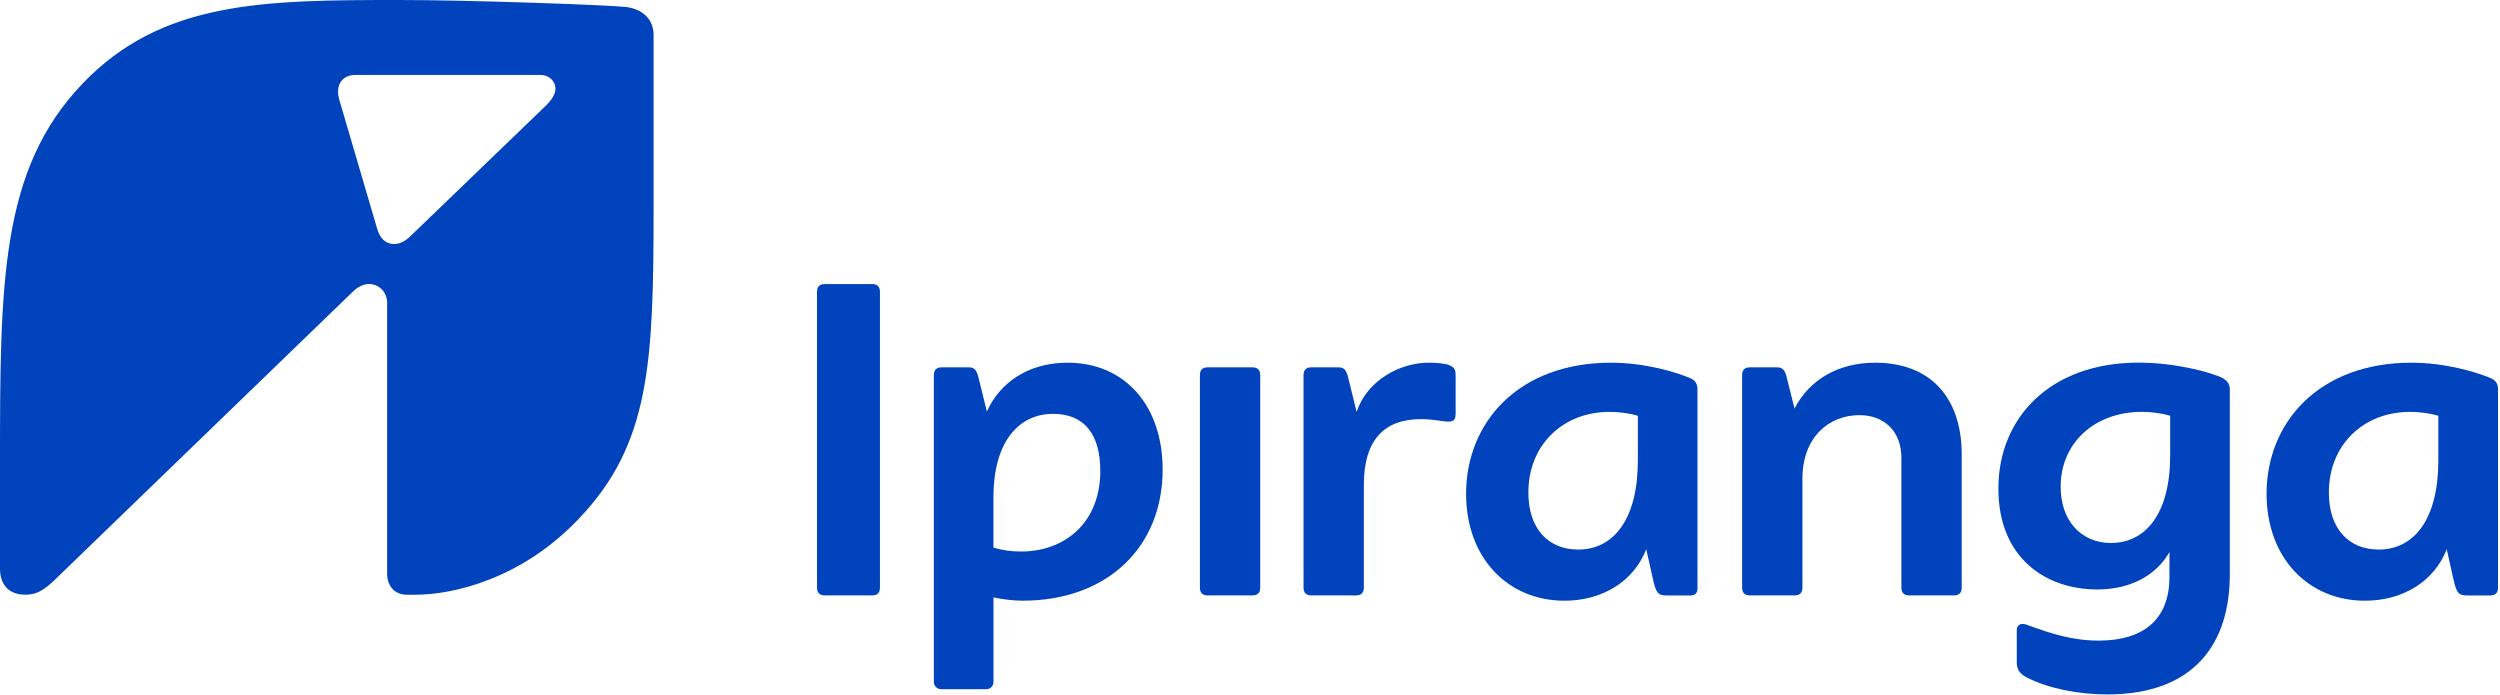
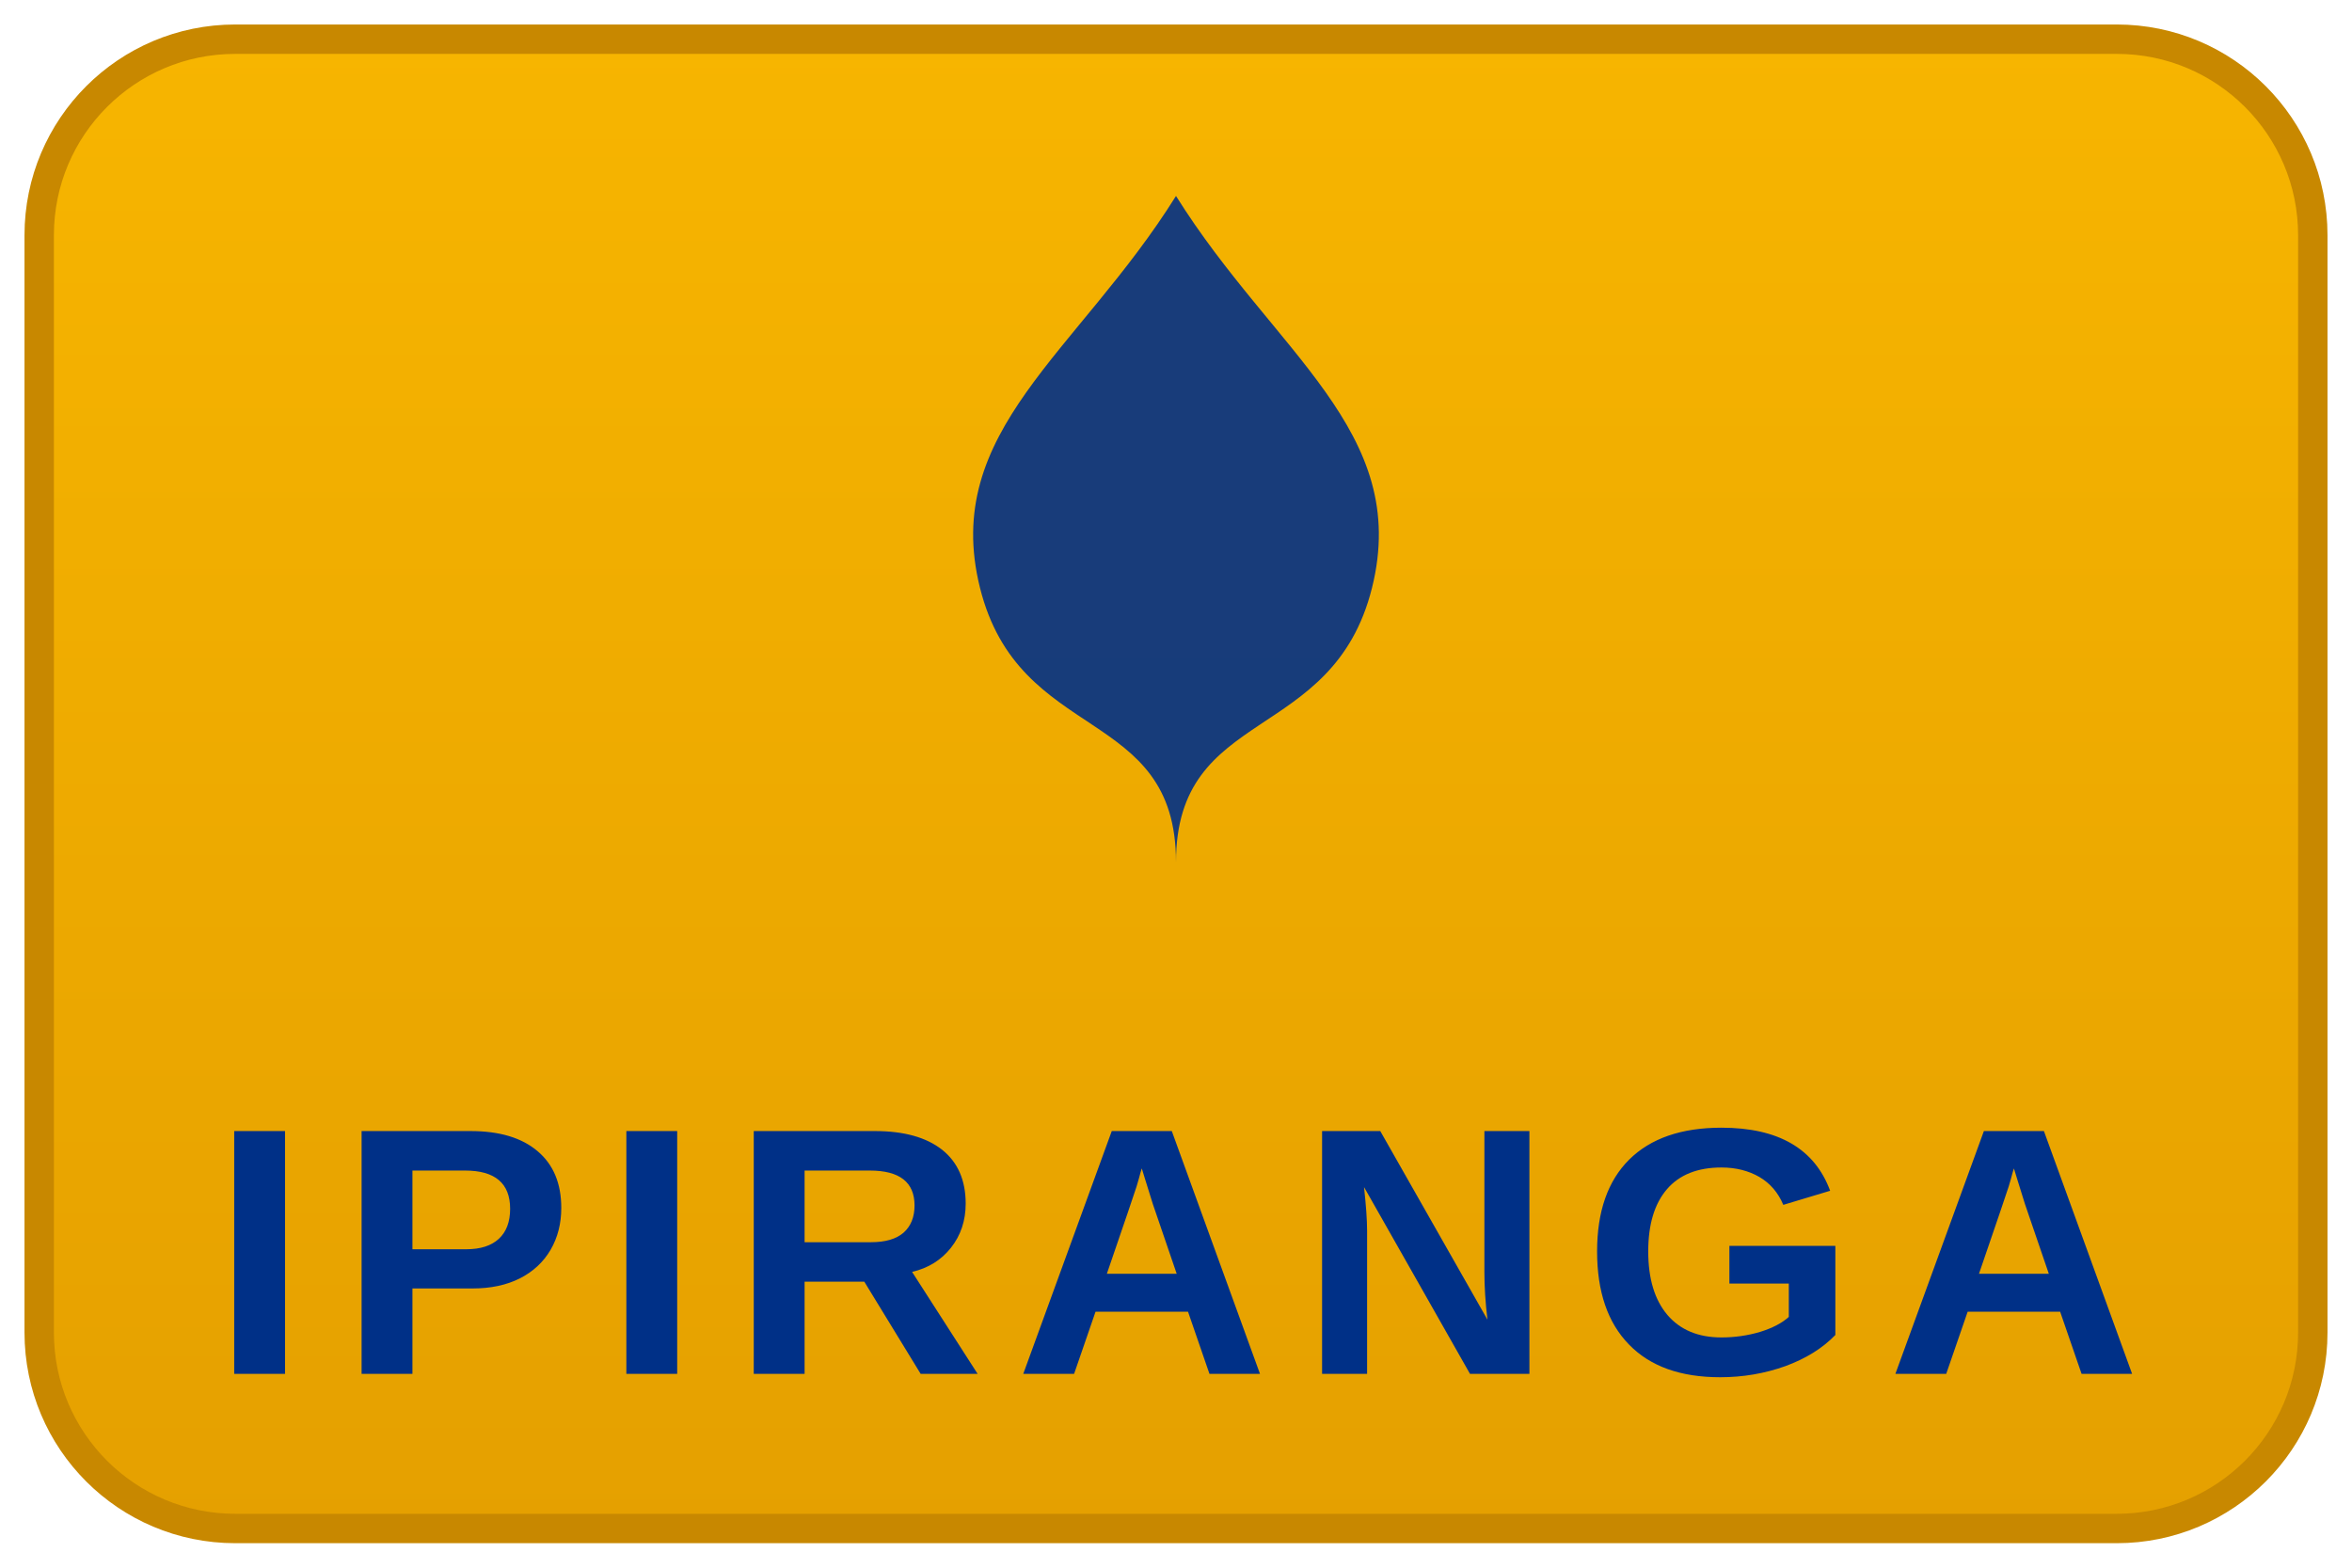
- <svg xmlns="http://www.w3.org/2000/svg" width="144" height="40" viewBox="0 0 144 40" fill="none">
-   <path d="M31.511 6.019L23.672 13.573C23.309 13.936 22.987 14.056 22.703 14.056C22.216 14.056 21.895 13.734 21.733 13.207L19.551 5.773C19.51 5.612 19.469 5.45 19.469 5.286C19.469 4.721 19.832 4.317 20.48 4.317H31.144C31.59 4.317 31.994 4.639 31.994 5.125C31.994 5.368 31.833 5.69 31.511 6.016M36.074 0.404C35.063 0.284 26.944 0 23.066 0C15.19 0 9.332 0.041 4.765 4.806C0 9.777 0 16.321 0 26.903V32.761C0 33.648 0.486 34.255 1.453 34.255C2.018 34.255 2.463 34.094 3.272 33.285L20.319 16.804C20.603 16.519 20.966 16.358 21.247 16.358C21.812 16.358 22.299 16.804 22.299 17.448V33.042C22.299 33.768 22.744 34.255 23.429 34.255H23.953C26.012 34.255 30.014 33.405 33.364 29.853C37.444 25.57 37.647 20.884 37.647 11.997V2.021C37.647 1.131 37.04 0.528 36.071 0.404" fill="#0043BC" />
-   <path d="M50.233 16.361H47.513C47.211 16.361 47.06 16.512 47.06 16.814V33.843C47.06 34.145 47.211 34.296 47.513 34.296H50.233C50.534 34.296 50.685 34.145 50.685 33.843V16.814C50.685 16.512 50.534 16.361 50.233 16.361Z" fill="#0043BC" />
-   <path d="M58.808 31.768C58.243 31.768 57.712 31.692 57.222 31.541V28.671C57.222 25.272 58.808 23.837 60.658 23.837C62.508 23.837 63.378 25.084 63.378 27.122C63.378 30.106 61.34 31.768 58.808 31.768M61.49 20.891C59.188 20.891 57.564 22.083 56.845 23.707L56.355 21.723C56.242 21.271 56.091 21.158 55.79 21.158H54.241C53.94 21.158 53.789 21.309 53.789 21.61V39.284C53.789 39.51 53.977 39.698 54.204 39.698H56.811C57.037 39.698 57.225 39.51 57.225 39.284V34.412C57.753 34.525 58.434 34.601 58.887 34.601C63.796 34.601 66.968 31.504 66.968 27.047C66.968 23.347 64.779 20.891 61.494 20.891" fill="#0043BC" />
-   <path d="M108.009 20.891C105.933 20.891 104.234 21.836 103.364 23.535L102.912 21.723C102.799 21.271 102.648 21.158 102.346 21.158H100.798C100.496 21.158 100.346 21.309 100.346 21.61V33.844C100.346 34.145 100.496 34.296 100.798 34.296H103.367C103.669 34.296 103.819 34.145 103.819 33.844V27.574C103.819 25.197 105.33 23.912 107.105 23.912C108.503 23.912 109.52 24.82 109.52 26.365V33.844C109.52 34.145 109.671 34.296 109.972 34.296H112.542C112.843 34.296 112.994 34.145 112.994 33.844V26.177C112.994 22.891 111.182 20.891 108.009 20.891" fill="#0043BC" />
-   <path d="M140.448 26.519C140.448 29.918 139.051 31.655 137.012 31.655C135.313 31.655 134.142 30.483 134.142 28.369C134.142 25.649 136.105 23.724 138.825 23.724C139.352 23.724 139.959 23.799 140.448 23.95V26.519V26.519ZM143.508 21.799C142.638 21.422 140.825 20.891 138.9 20.891C133.576 20.891 130.555 24.327 130.555 28.445C130.555 32.145 132.97 34.601 136.218 34.601C138.438 34.601 140.219 33.467 140.932 31.634L141.315 33.354C141.504 34.183 141.617 34.299 142.148 34.299H143.432C143.734 34.299 143.885 34.149 143.885 33.847V22.405C143.885 22.141 143.772 21.915 143.508 21.802" fill="#0043BC" />
-   <path d="M121.603 31.277C119.866 31.277 118.694 29.993 118.694 28.03C118.694 25.536 120.62 23.723 123.377 23.723C123.905 23.723 124.511 23.799 125.001 23.949V26.252C125.001 29.612 123.566 31.274 121.603 31.274M128.06 21.795C127.42 21.455 125.303 20.887 123.189 20.887C118.054 20.887 115.107 24.097 115.107 28.136C115.107 32.175 117.865 33.953 120.808 33.953C122.778 33.953 124.237 33.086 124.96 31.798V33.237C124.96 35.727 123.412 36.899 120.883 36.899C119.373 36.899 118.088 36.484 116.769 35.995C116.505 35.882 116.166 35.919 116.166 36.296V38.146C116.166 38.485 116.279 38.787 116.731 39.016C117.978 39.657 119.715 39.999 121.377 39.999C126.474 39.999 128.437 36.978 128.437 33.09V22.404C128.437 22.178 128.324 21.952 128.06 21.801" fill="#0043BC" />
-   <path d="M94.341 26.519C94.341 29.918 92.943 31.655 90.905 31.655C89.206 31.655 88.034 30.483 88.034 28.369C88.034 25.649 89.997 23.724 92.717 23.724C93.245 23.724 93.851 23.799 94.341 23.95V26.519V26.519ZM97.4 21.799C96.53 21.422 94.718 20.891 92.793 20.891C87.469 20.891 84.447 24.327 84.447 28.445C84.447 32.145 86.862 34.601 90.11 34.601C92.33 34.601 94.112 33.467 94.824 31.634L95.208 33.354C95.396 34.183 95.509 34.299 96.037 34.299H97.397C97.661 34.299 97.774 34.111 97.774 33.922V22.405C97.774 22.141 97.661 21.915 97.397 21.802" fill="#0043BC" />
-   <path d="M83.501 21.041C83.237 20.928 82.707 20.891 82.292 20.891C80.63 20.891 78.743 21.912 78.14 23.724L77.65 21.723C77.537 21.271 77.386 21.158 77.085 21.158H75.536C75.235 21.158 75.084 21.309 75.084 21.61V33.844C75.084 34.145 75.235 34.296 75.536 34.296H78.106C78.407 34.296 78.558 34.145 78.558 33.844V27.917C78.558 25.385 79.692 24.142 81.843 24.142C82.22 24.142 82.559 24.179 83.09 24.255C83.618 24.33 83.844 24.293 83.844 23.84V21.689C83.844 21.387 83.844 21.199 83.505 21.048" fill="#0043BC" />
-   <path d="M72.137 21.158H69.567C69.266 21.158 69.115 21.309 69.115 21.61V33.844C69.115 34.145 69.266 34.296 69.567 34.296H72.137C72.438 34.296 72.589 34.145 72.589 33.844V21.61C72.589 21.309 72.438 21.158 72.137 21.158Z" fill="#0043BC" />
+ <svg xmlns="http://www.w3.org/2000/svg" viewBox="0 0 120 80" width="180" height="120">
+   <defs>
+     <linearGradient id="ipiGrad" x1="0%" y1="0%" x2="0%" y2="100%">
+       <stop offset="0%" stop-color="#F7B500" />
+       <stop offset="100%" stop-color="#E5A000" />
+     </linearGradient>
+   </defs>
+   <rect x="2" y="2" width="116" height="76" rx="10" fill="url(#ipiGrad)" />
+   <rect x="2" y="2" width="116" height="76" rx="10" fill="none" stroke="#C88800" stroke-width="1.5" />
+   <path d="M60 10 C55 18 48 22 50 30 C52 38 60 36 60 44 C60 36 68 38 70 30 C72 22 65 18 60 10 Z" fill="#003087" opacity="0.9" />
+   <text x="60" y="65" font-family="'Arial Black','Arial',sans-serif" font-weight="900" font-size="18" fill="#003087" text-anchor="middle" dominant-baseline="middle" letter-spacing="1.5">IPIRANGA</text>
</svg>
